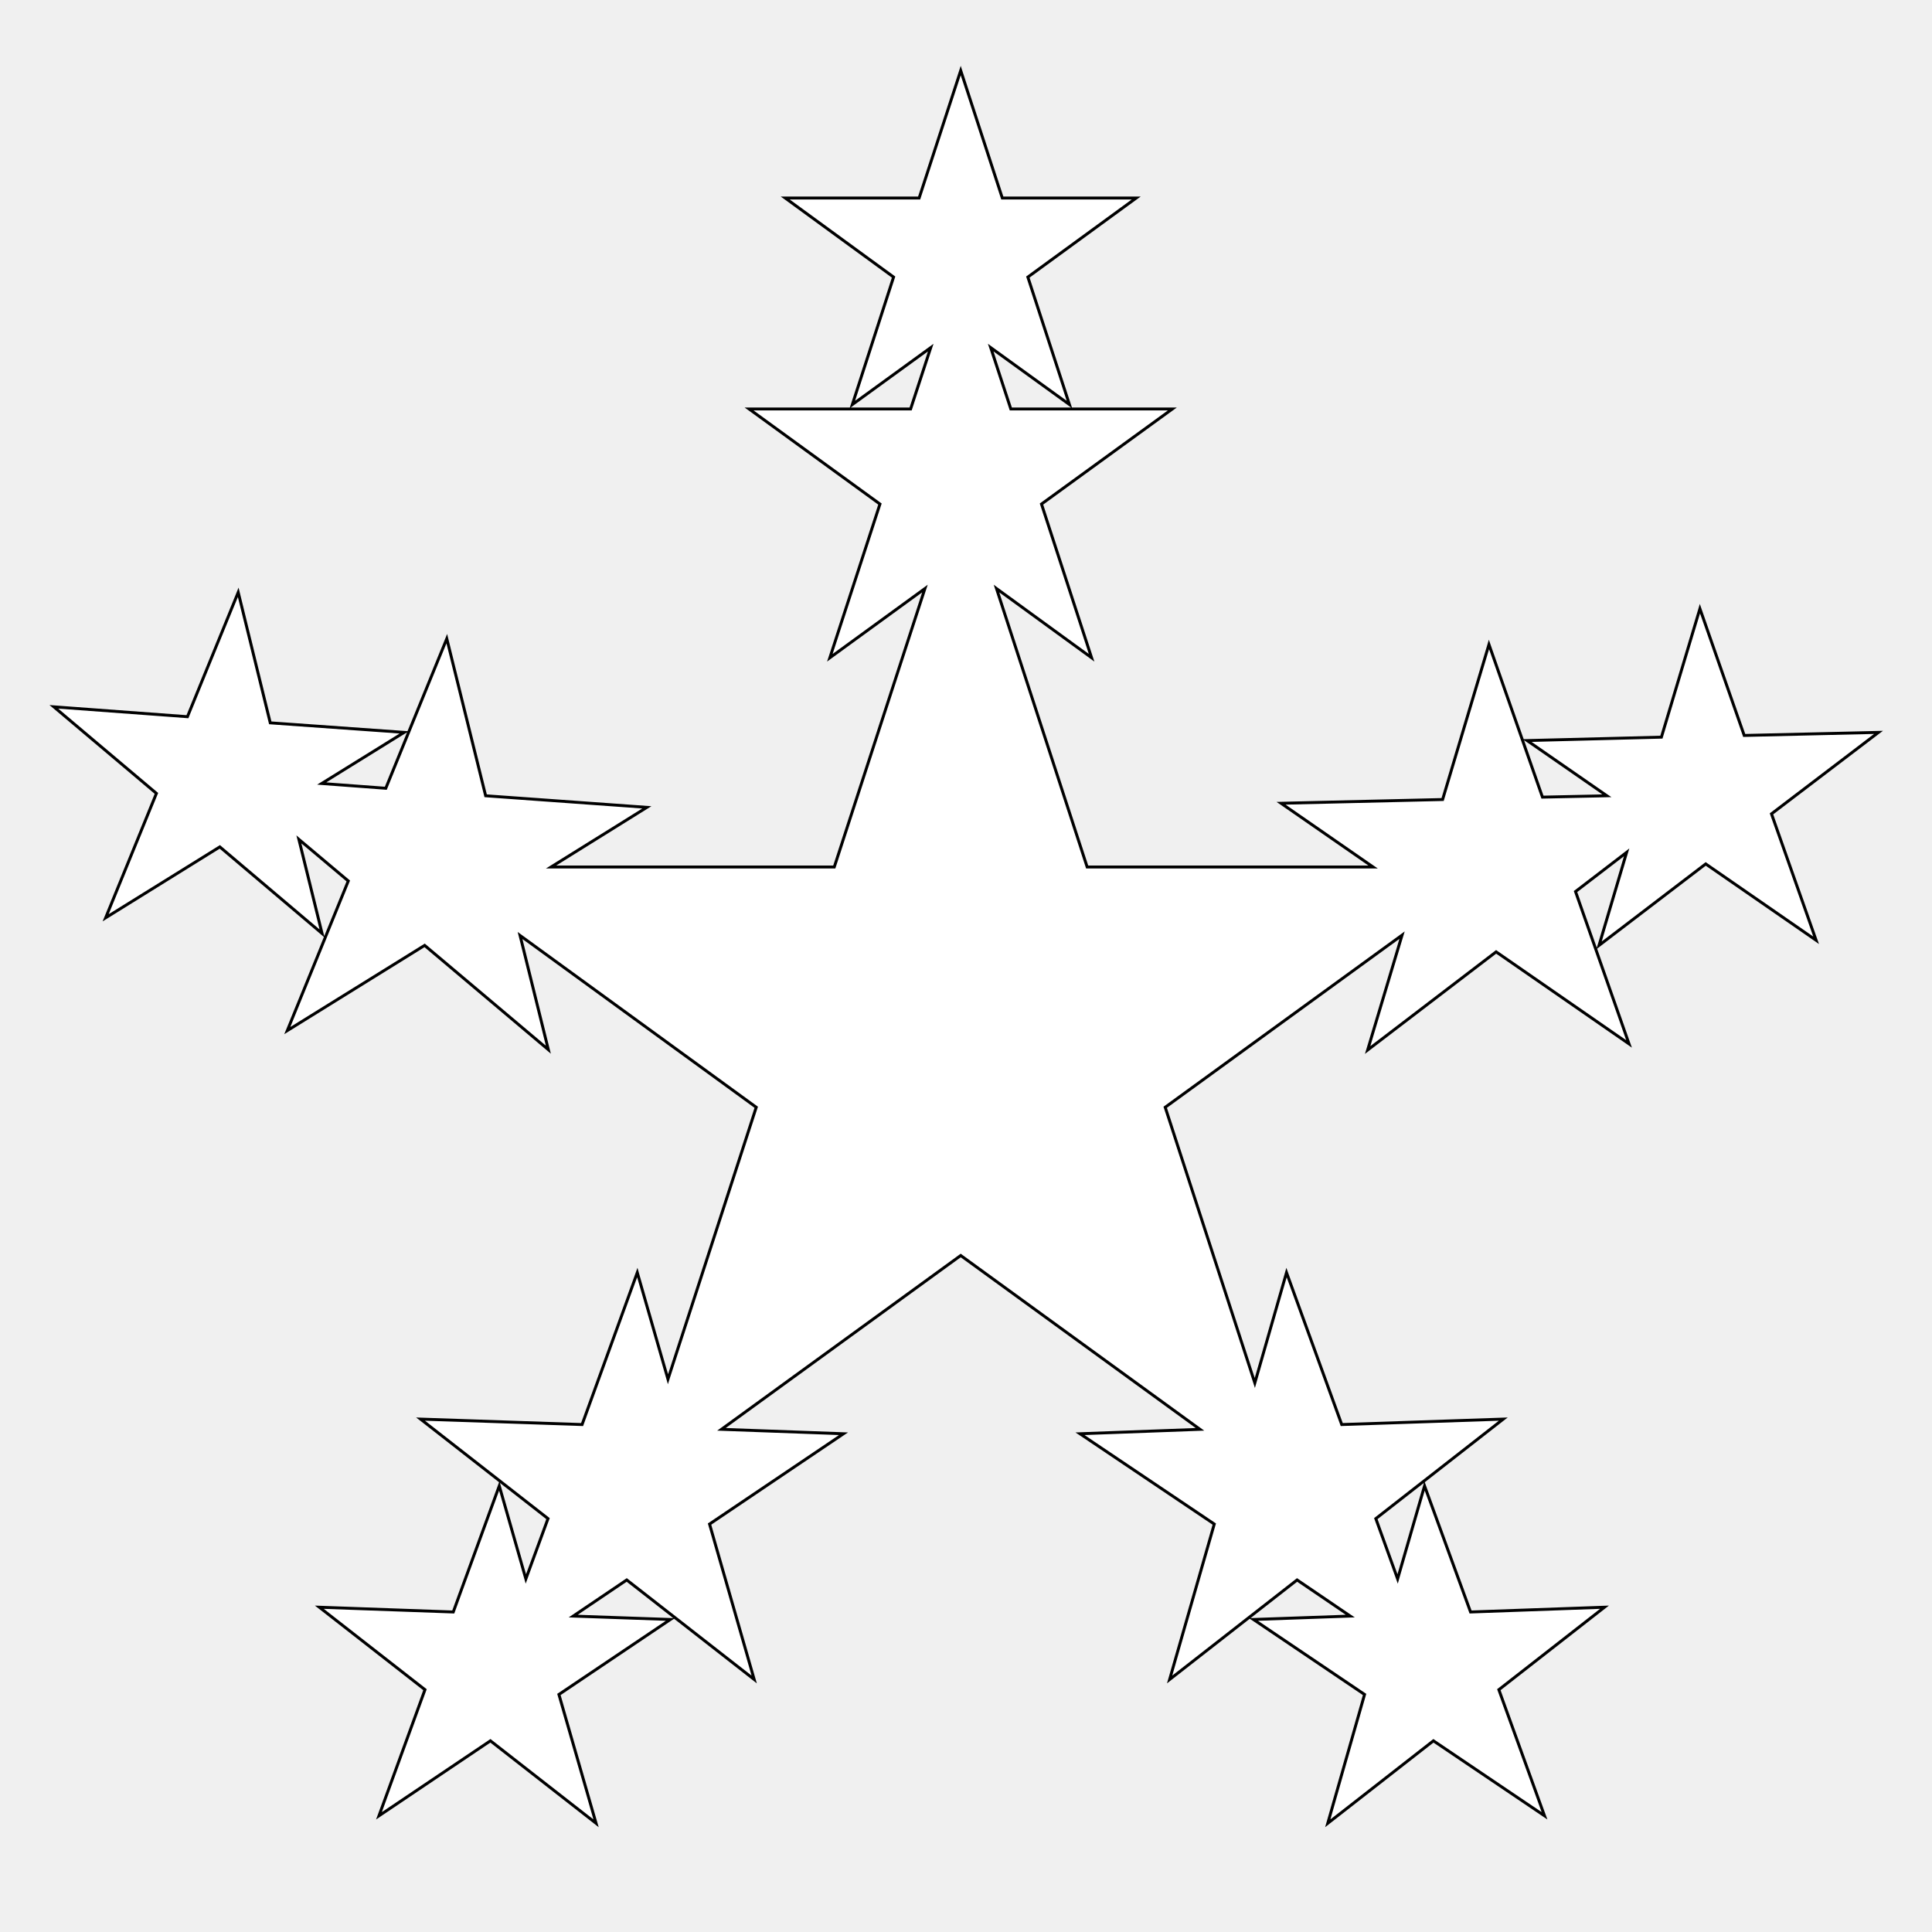
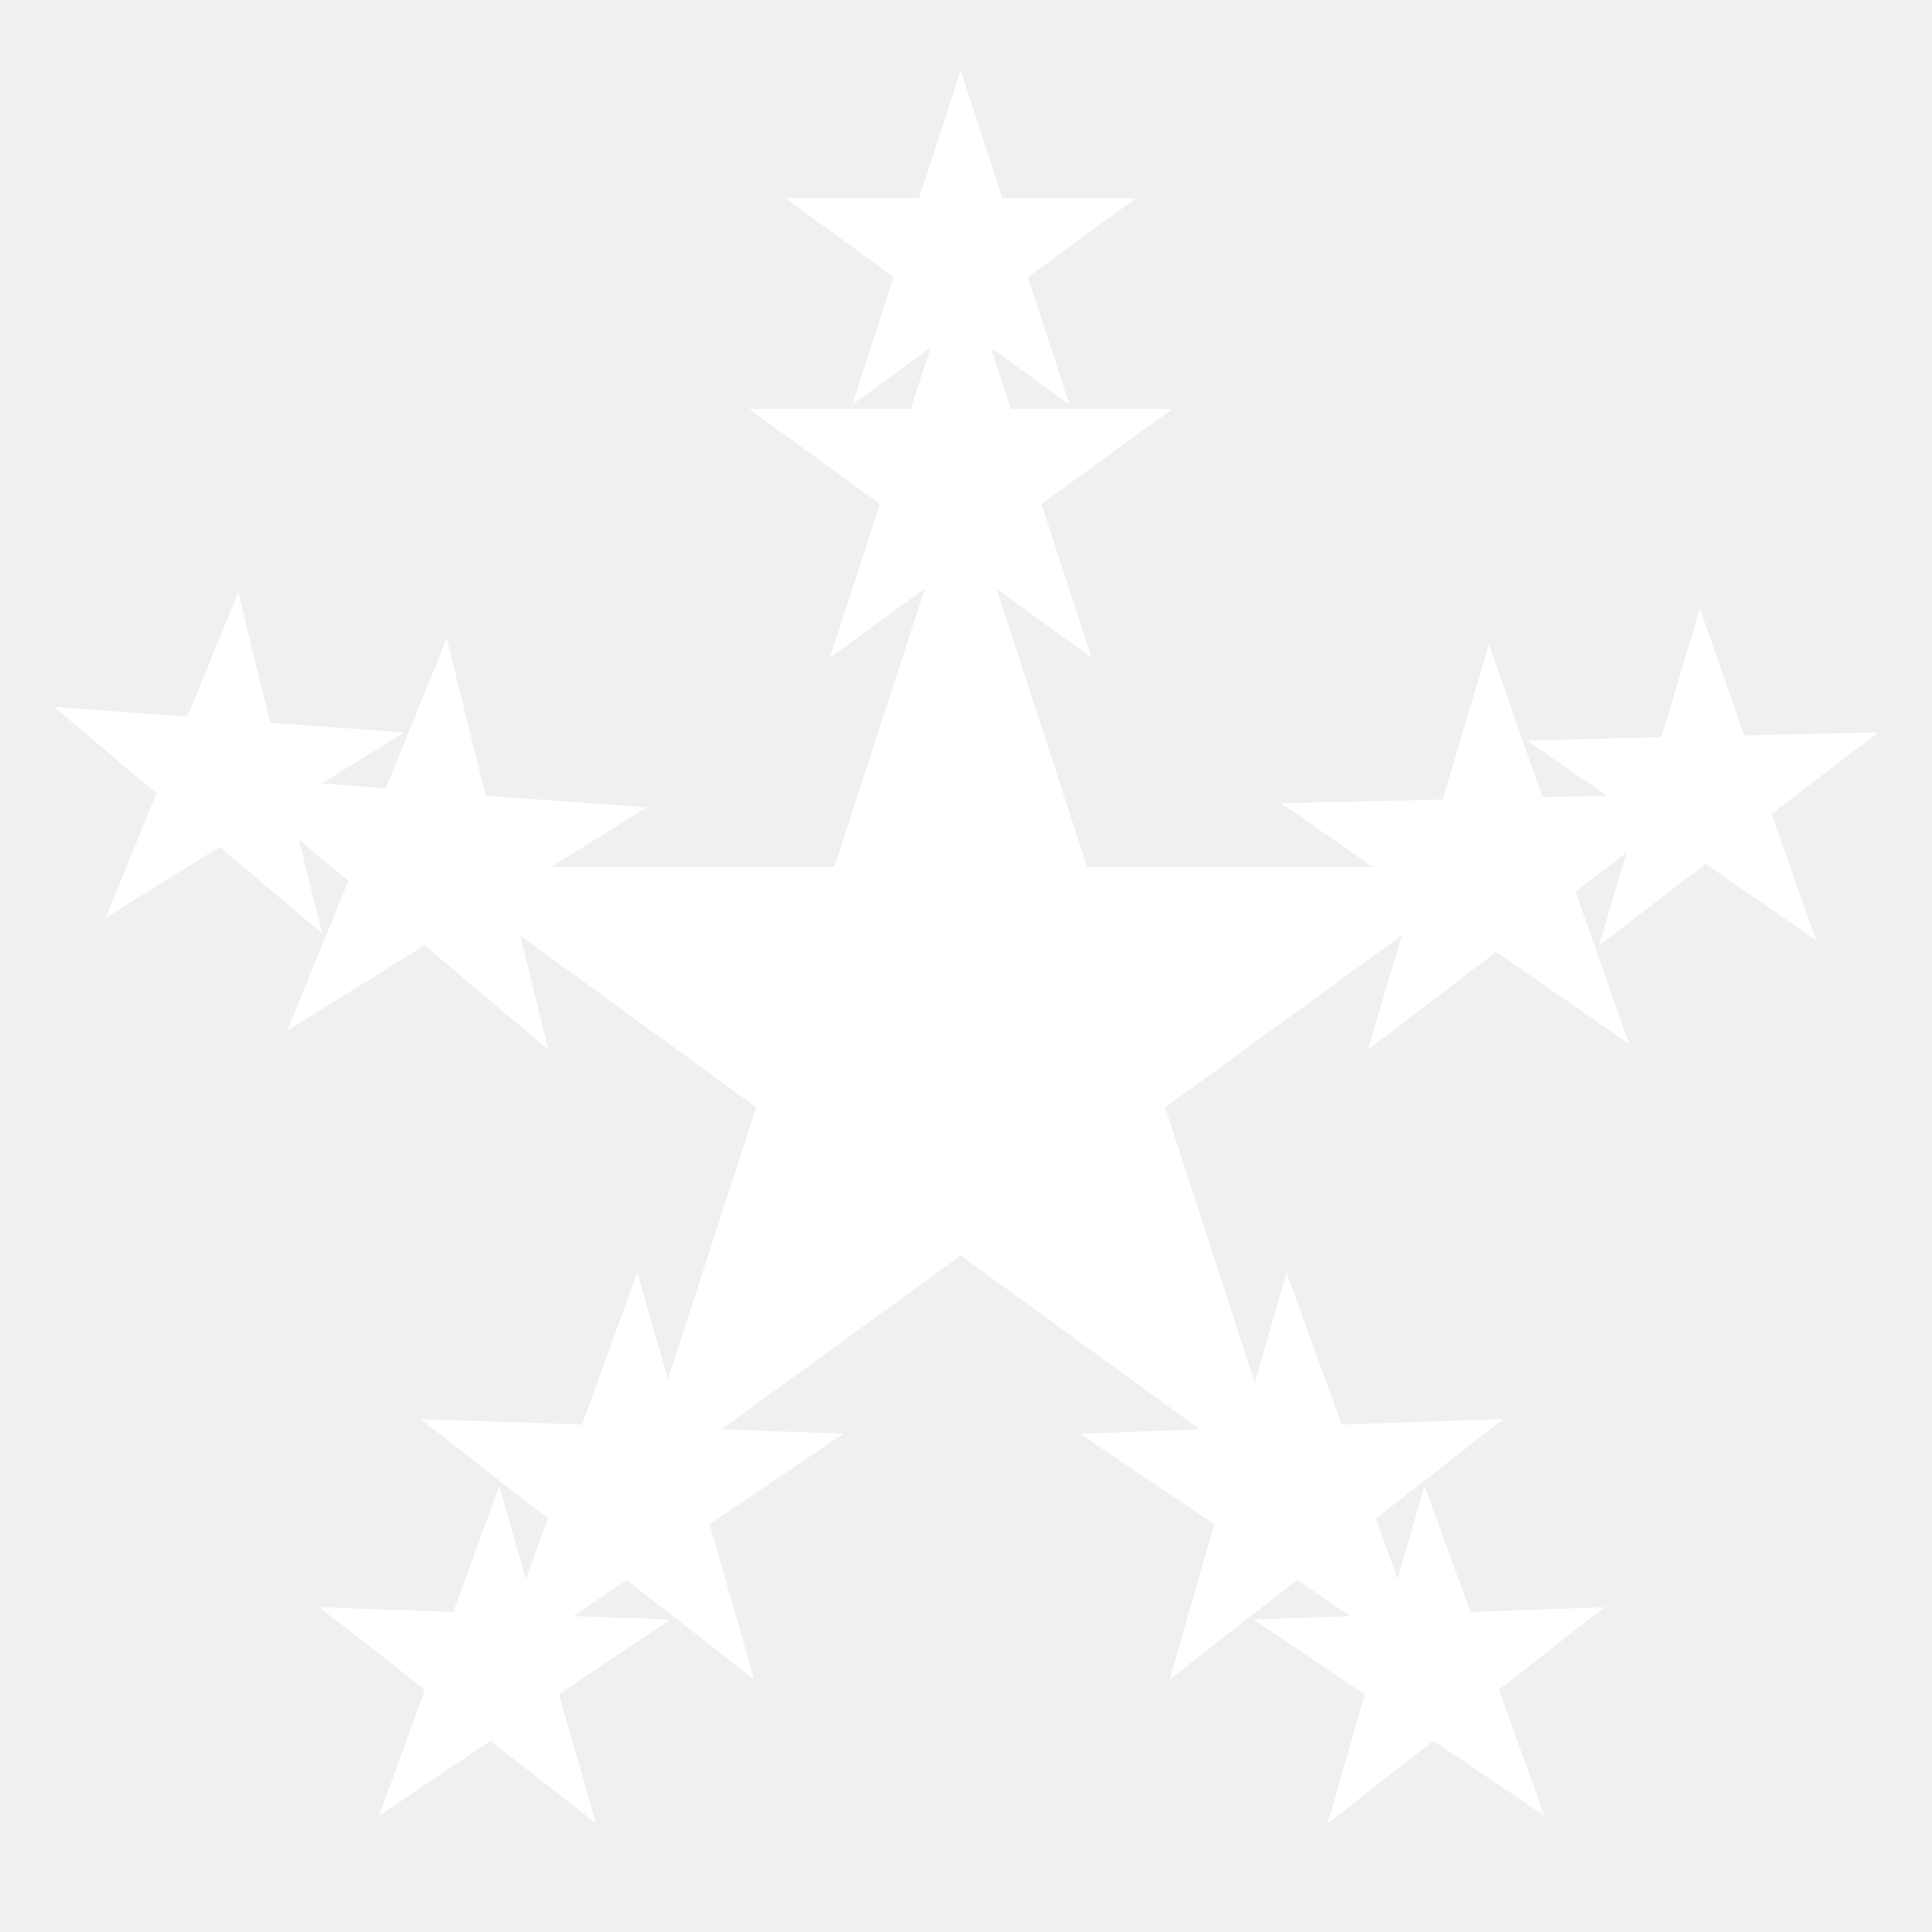
<svg xmlns="http://www.w3.org/2000/svg" version="1.1" x="0px" y="0px" viewBox="0 0 566.9 566.9" style="enable-background:new 0 0 566.9 566.9;" xml:space="preserve">
  <style type="text/css">
    .st1 {
      fill: #FFF;
-       stroke: #000000;
+       stroke: none;
      stroke-width: 0.859;
      stroke-miterlimit: 10;
    }
  </style>
  <g>
    <polygon class="st1" points="551.2,214.9 511.8,215.8 498.8,178.6 487.5,216.3 448.1,217.3 471.5,233.5 452.6,233.9 436.9,189.1    423.3,234.6 375.9,235.7 402.9,254.4 319,254.4 292.4,172.7 320.3,193 305.6,147.9 344,120 296.6,120 290.7,102 313.8,118.7    301.6,81.3 333.4,58.1 294.1,58.1 281.9,20.7 269.7,58.1 230.4,58.1 262.2,81.3 250.1,118.7 273.1,102 267.2,120 219.8,120    258.2,147.9 243.5,193 271.4,172.7 244.8,254.4 161.7,254.4 189.8,236.9 142.5,233.5 131.1,187.4 113.2,231.3 94.4,229.9    118.6,214.9 79.3,212.1 69.9,173.8 55,210.3 15.8,207.4 45.9,232.8 31,269.3 64.5,248.5 94.5,273.9 87.7,246.3 102.2,258.5    84.3,302.4 124.6,277.4 160.9,308 152.6,274.5 221.9,324.9 196,404.7 187,373.4 170.8,418 123.4,416.4 160.8,445.6 154.3,463.3    146.5,436 133,473 93.7,471.6 124.7,495.8 111.2,532.8 143.9,510.8 174.9,535 164,497.2 196.7,475.2 168.2,474.2 183.9,463.6    221.3,492.8 208.2,447.2 247.5,420.7 211.7,419.4 281.9,368.4 352.1,419.4 316.9,420.7 356.3,447.2 343.2,492.8 380.6,463.6    396.2,474.2 367.8,475.2 400.4,497.2 389.6,535 420.6,510.8 453.2,532.8 439.8,495.8 470.8,471.6 431.5,473 418,436 410.1,463.3    403.7,445.6 441.1,416.4 393.7,418 377.5,373.4 368.2,405.8 341.9,324.9 411.4,274.4 401.3,308.1 439,279.3 478,306.3 462.3,261.6    477.3,250.1 469.2,277.4 500.5,253.5 532.9,275.9 519.8,238.8  " />
  </g>
</svg>
